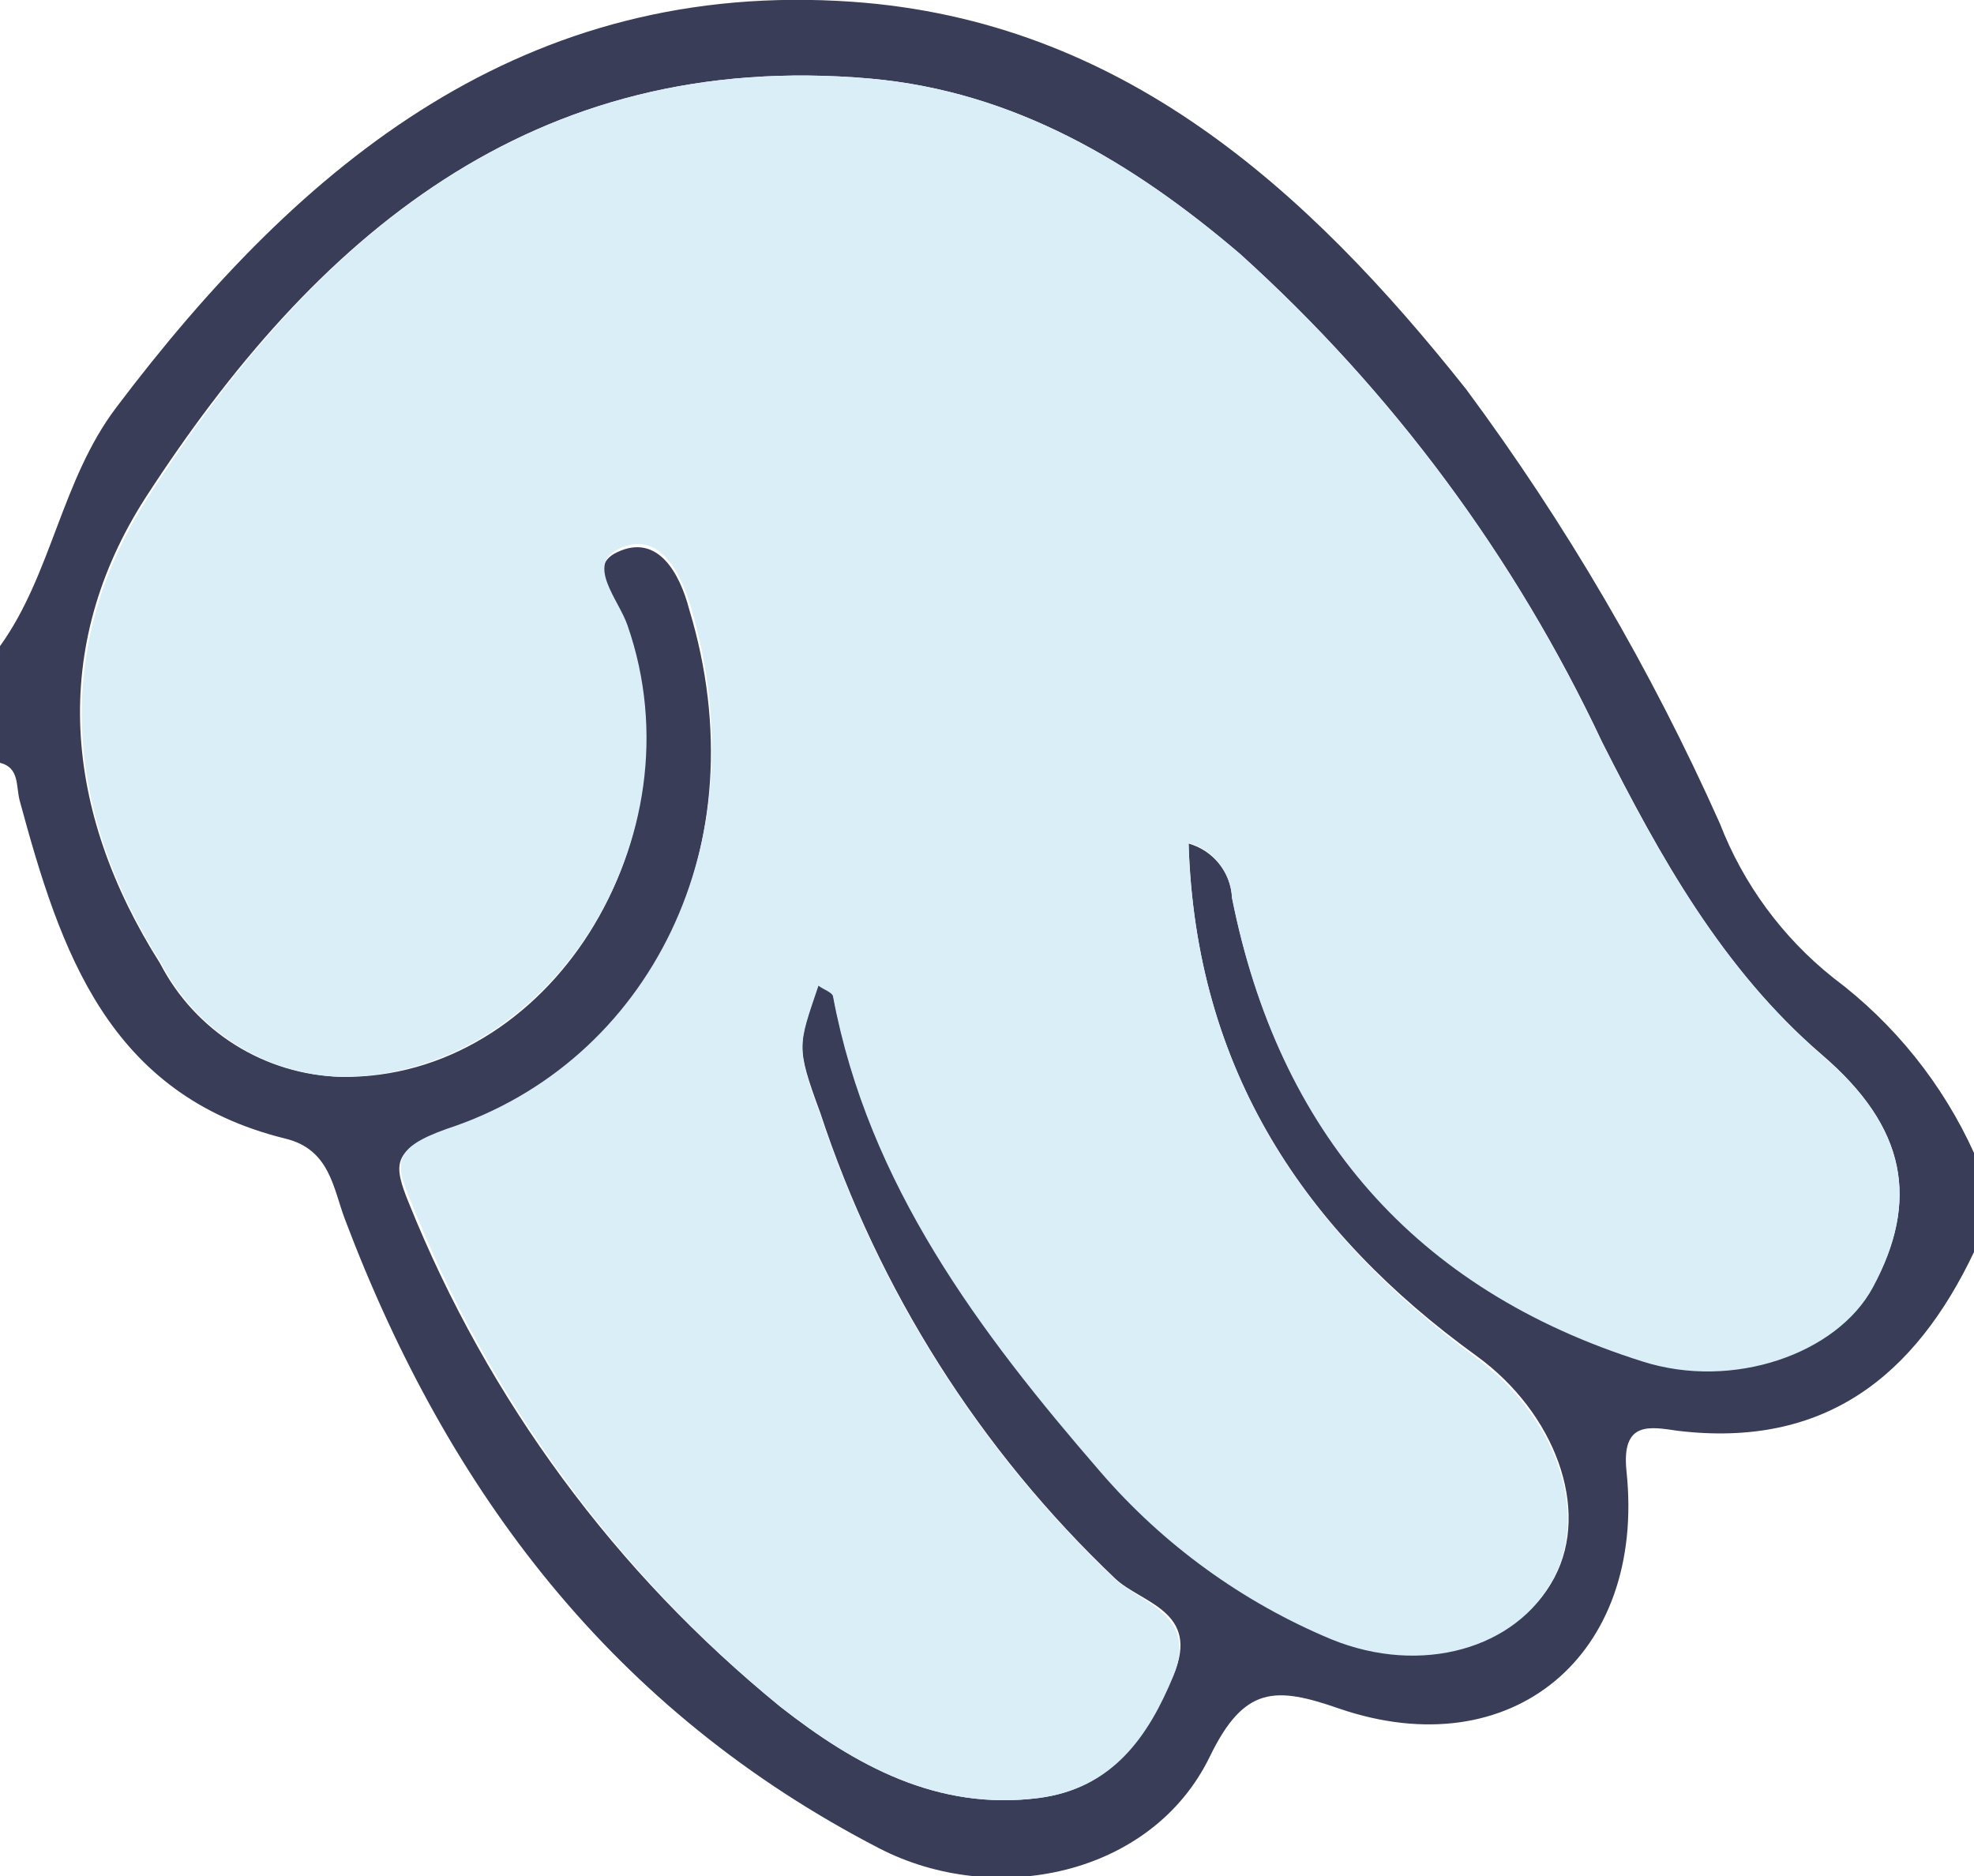
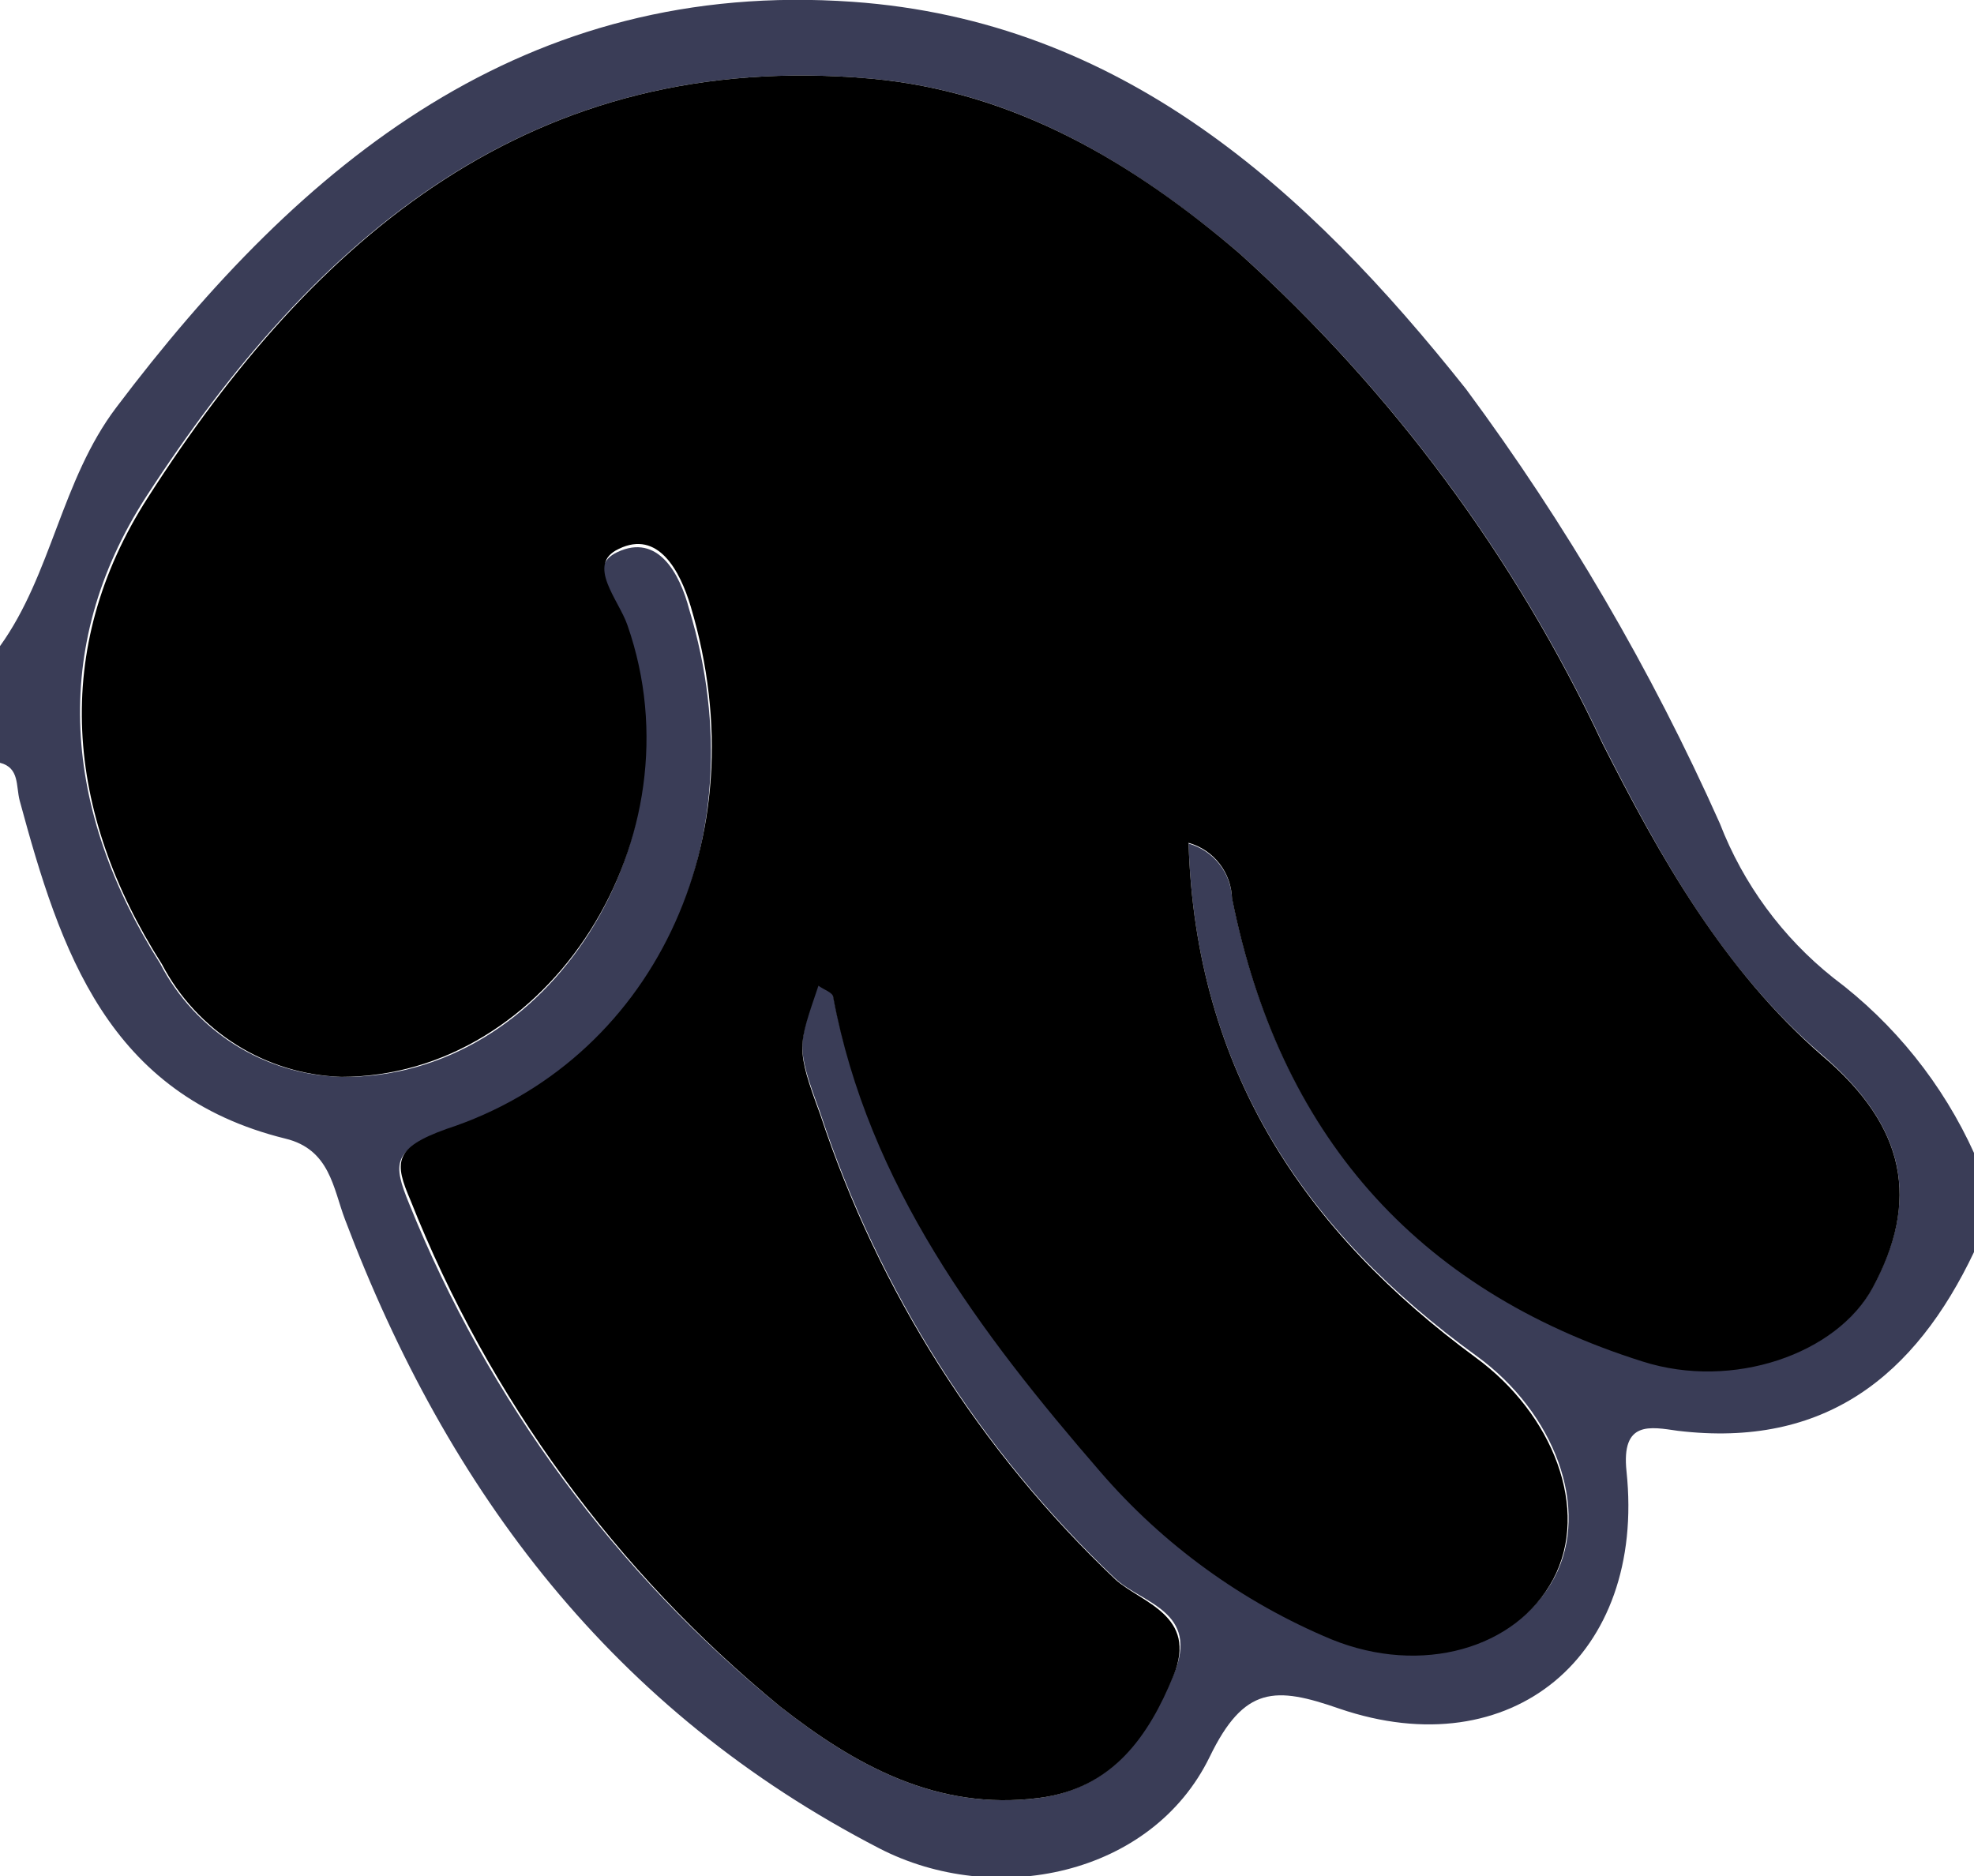
<svg xmlns="http://www.w3.org/2000/svg" viewBox="0 0 54.99 52.26">
  <g>
    <path d="M0,18c1.44-2,1.71-4.63,3.24-6.65C8.41,4.5,14.63-.59,23.75.05c7.49.53,12.66,5.21,17.09,10.79a64.46,64.46,0,0,1,7.07,12.1,10.2,10.2,0,0,0,3.16,4.3A12.61,12.61,0,0,1,55,32.14v2.72c-1.65,3.48-4.17,5.49-8.26,5-.77-.11-1.58-.29-1.43,1.13.54,5.13-3.2,8.25-8,6.61-1.78-.62-2.65-.64-3.61,1.34-1.62,3.33-6,4.21-9.21,2.55-7.39-3.82-12-9.9-14.88-17.52-.33-.87-.42-1.95-1.66-2.25C3,30.5,1.68,26.48.55,22.31c-.11-.41,0-.92-.55-1.06Zm33.11,5.5A1.66,1.66,0,0,1,34.32,25c1.3,6.52,5.09,10.88,11.44,12.91,2.51.8,5.41-.21,6.41-2.06,1.3-2.4.95-4.44-1.42-6.47-2.79-2.4-4.5-5.51-6.12-8.71A42.84,42.84,0,0,0,34.54,7.07c-3-2.55-6.27-4.52-10.29-4.88C14.81,1.36,8.75,6.62,4.07,13.84c-2.71,4.2-2.3,8.76.39,13A5.85,5.85,0,0,0,9.51,30c5.77.08,10-6.61,7.93-12.49-.25-.71-1.17-1.7-.24-2.13,1.13-.53,1.74.6,2,1.6,2,6.6-1.14,12.71-6.8,14.56-1.48.48-1.46.88-1,2A34.84,34.84,0,0,0,21.73,47.54c2.09,1.64,4.38,2.91,7.2,2.55,2-.26,3-1.65,3.76-3.43s-.9-2-1.62-2.68A31.46,31.46,0,0,1,22.85,31c-.69-1.87-.62-1.9-.05-3.59.14.11.39.19.41.32,1,5.25,4.08,9.34,7.44,13.22a17.3,17.3,0,0,0,6.47,4.68c2.51,1,5.16.24,6.18-1.68s0-4.6-2.16-6.17C36.37,34.33,33.3,29.83,33.11,23.48Z" style="fill:#3a3d57" />
-     <path d="M33.11,23.48c.19,6.35,3.26,10.85,8,14.34,2.15,1.57,3.19,4.23,2.16,6.17s-3.67,2.7-6.18,1.68A17.3,17.3,0,0,1,30.65,41c-3.36-3.88-6.46-8-7.44-13.22,0-.13-.27-.21-.41-.32-.57,1.69-.64,1.72.05,3.59A31.46,31.46,0,0,0,31.07,44c.72.65,2.31,1,1.62,2.68S31,49.83,28.93,50.09c-2.82.36-5.11-.91-7.2-2.55A34.84,34.84,0,0,1,11.44,33.45c-.46-1.07-.48-1.47,1-2,5.66-1.85,8.76-8,6.8-14.56-.3-1-.91-2.13-2-1.6-.93.43,0,1.42.24,2.13C19.55,23.35,15.28,30,9.51,30a5.85,5.85,0,0,1-5-3.14c-2.69-4.22-3.1-8.78-.39-13C8.75,6.62,14.81,1.36,24.25,2.19c4,.36,7.31,2.33,10.29,4.88A42.84,42.84,0,0,1,44.63,20.69C46.25,23.89,48,27,50.75,29.4c2.37,2,2.72,4.07,1.42,6.47-1,1.85-3.9,2.86-6.41,2.06-6.35-2-10.14-6.39-11.44-12.91A1.66,1.66,0,0,0,33.11,23.48Z" style="fill:#daeef7" />
+     <path d="M33.11,23.48c.19,6.35,3.26,10.85,8,14.34,2.15,1.57,3.19,4.23,2.16,6.17s-3.67,2.7-6.18,1.68A17.3,17.3,0,0,1,30.65,41c-3.36-3.88-6.46-8-7.44-13.22,0-.13-.27-.21-.41-.32-.57,1.69-.64,1.72.05,3.59A31.46,31.46,0,0,0,31.07,44c.72.65,2.31,1,1.62,2.68S31,49.83,28.93,50.09c-2.82.36-5.11-.91-7.2-2.55A34.84,34.84,0,0,1,11.44,33.45c-.46-1.07-.48-1.47,1-2,5.66-1.85,8.76-8,6.8-14.56-.3-1-.91-2.13-2-1.6-.93.43,0,1.42.24,2.13C19.55,23.35,15.28,30,9.51,30a5.85,5.85,0,0,1-5-3.14c-2.69-4.22-3.1-8.78-.39-13C8.75,6.62,14.81,1.36,24.25,2.19c4,.36,7.31,2.33,10.29,4.88A42.84,42.84,0,0,1,44.63,20.69C46.25,23.89,48,27,50.75,29.4c2.37,2,2.72,4.07,1.42,6.47-1,1.85-3.9,2.86-6.41,2.06-6.35-2-10.14-6.39-11.44-12.91A1.66,1.66,0,0,0,33.11,23.48Z" class="ears0" />
  </g>
</svg>
